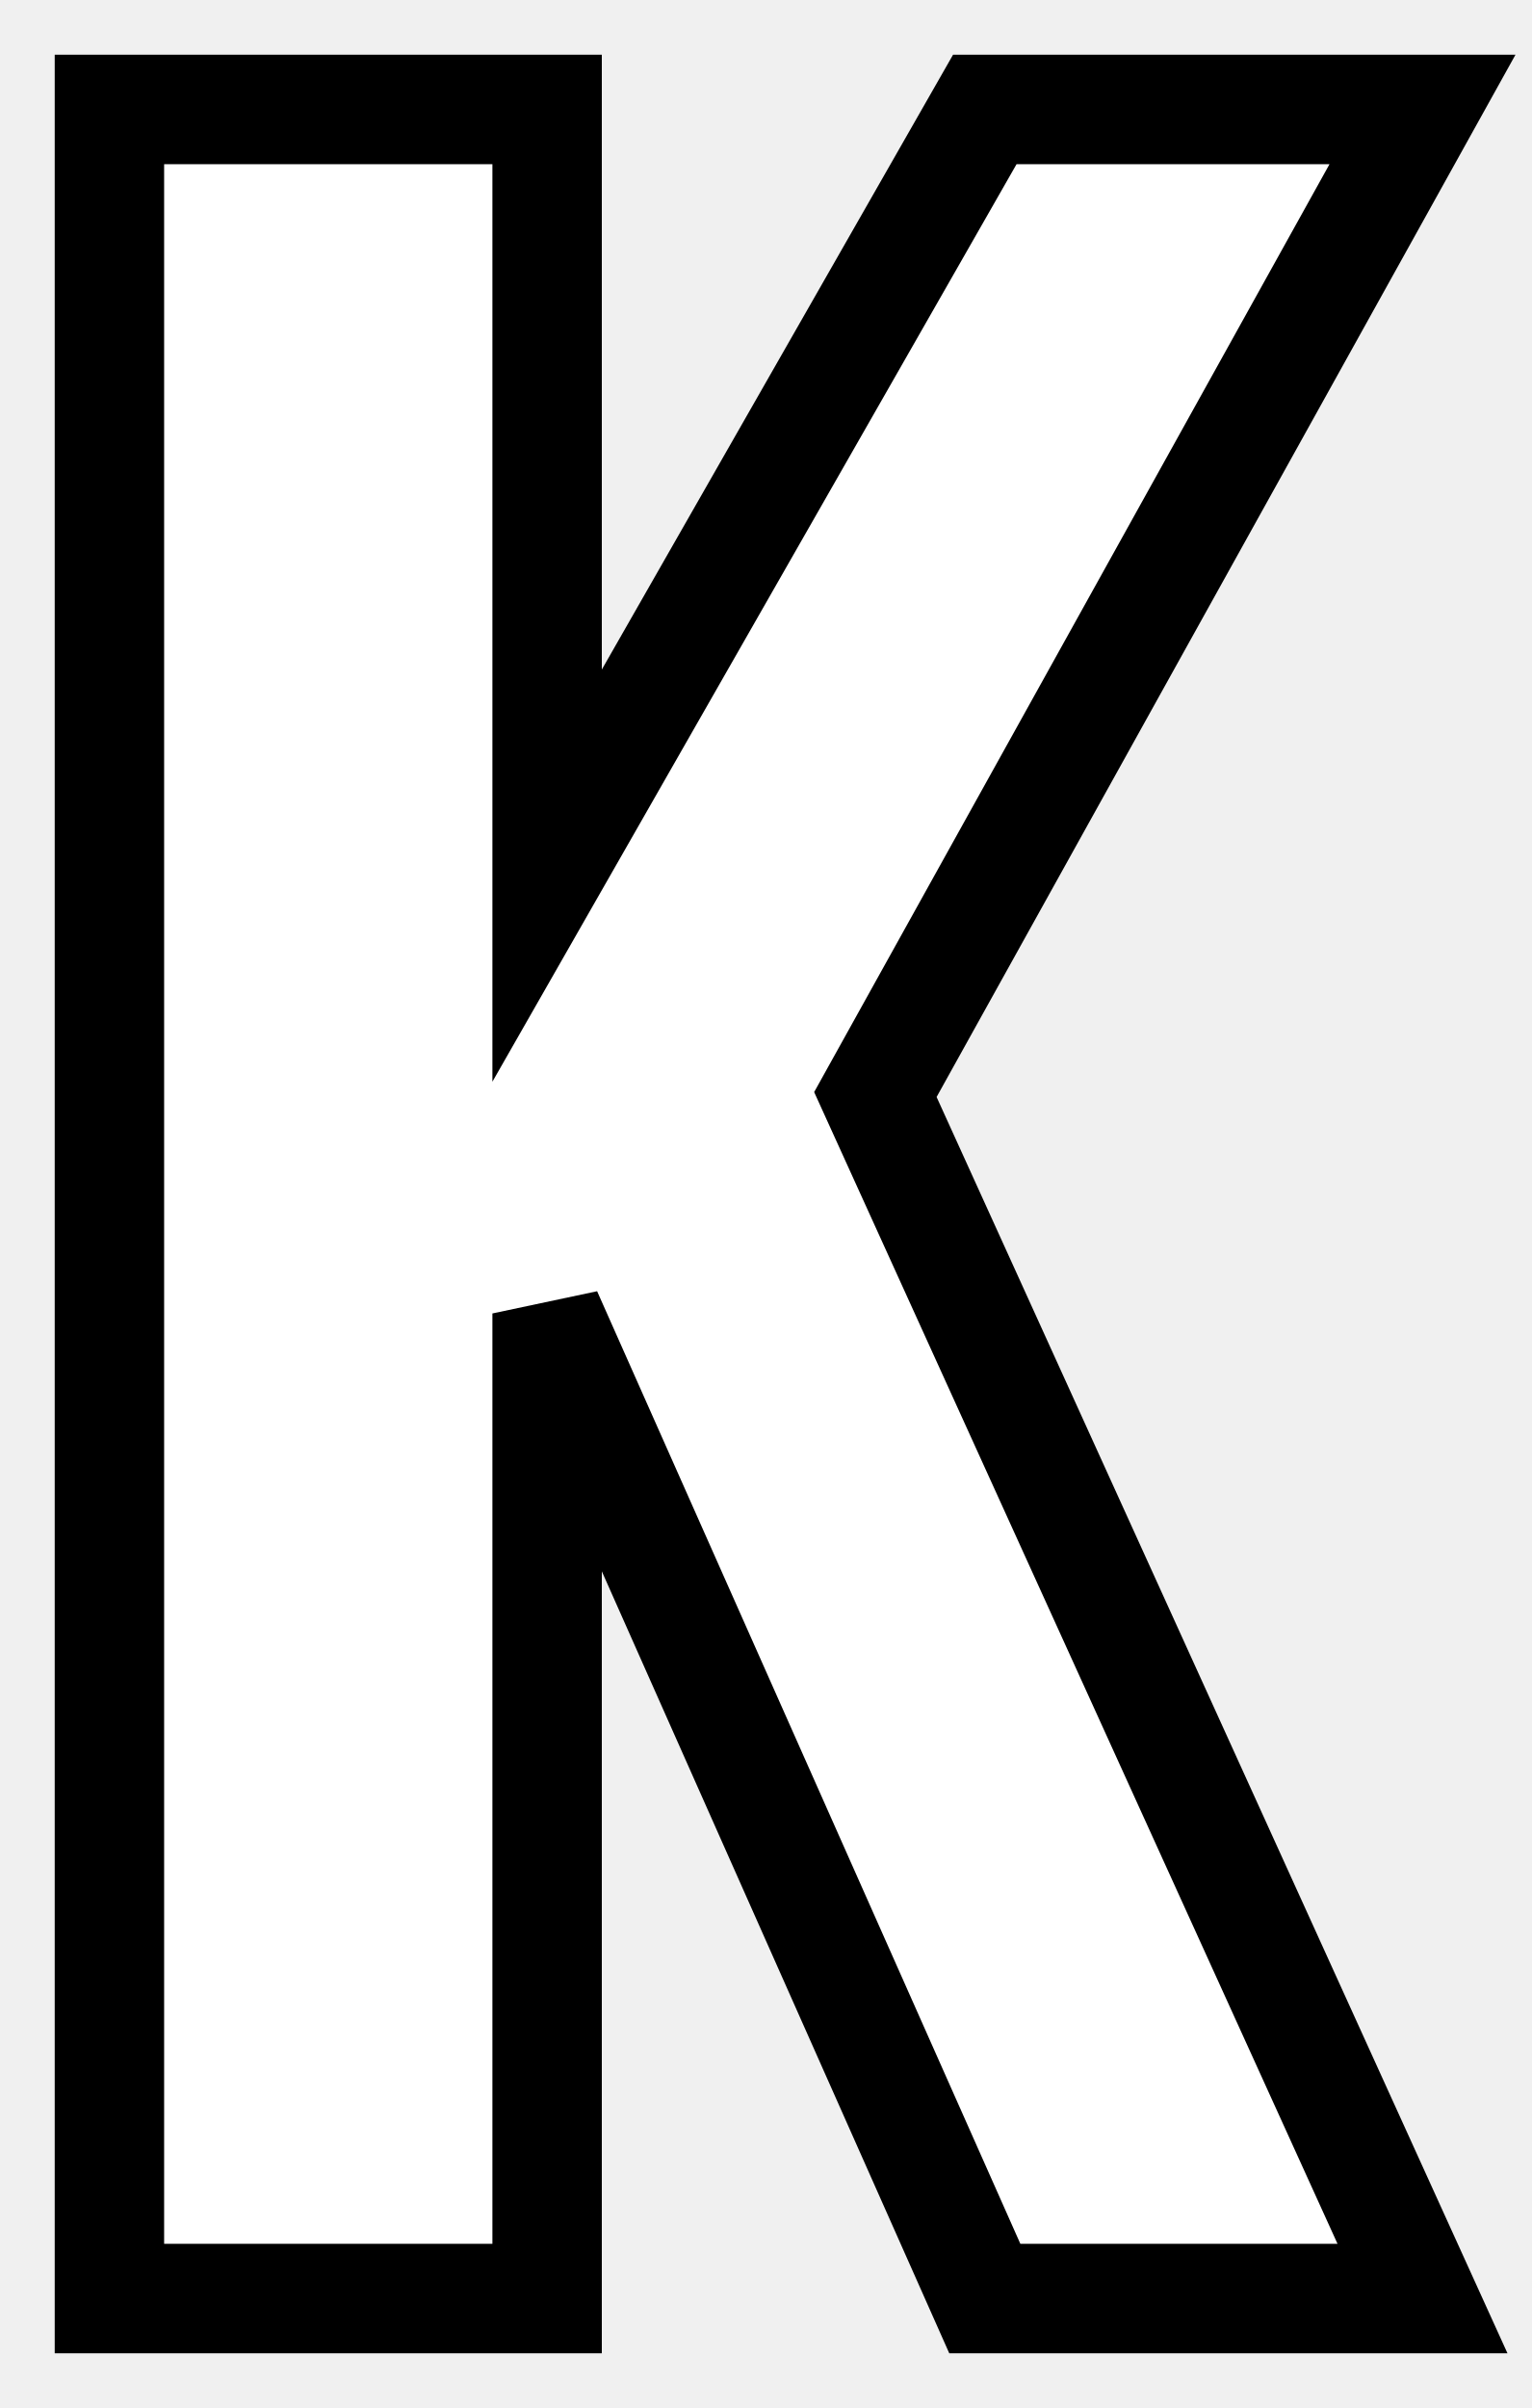
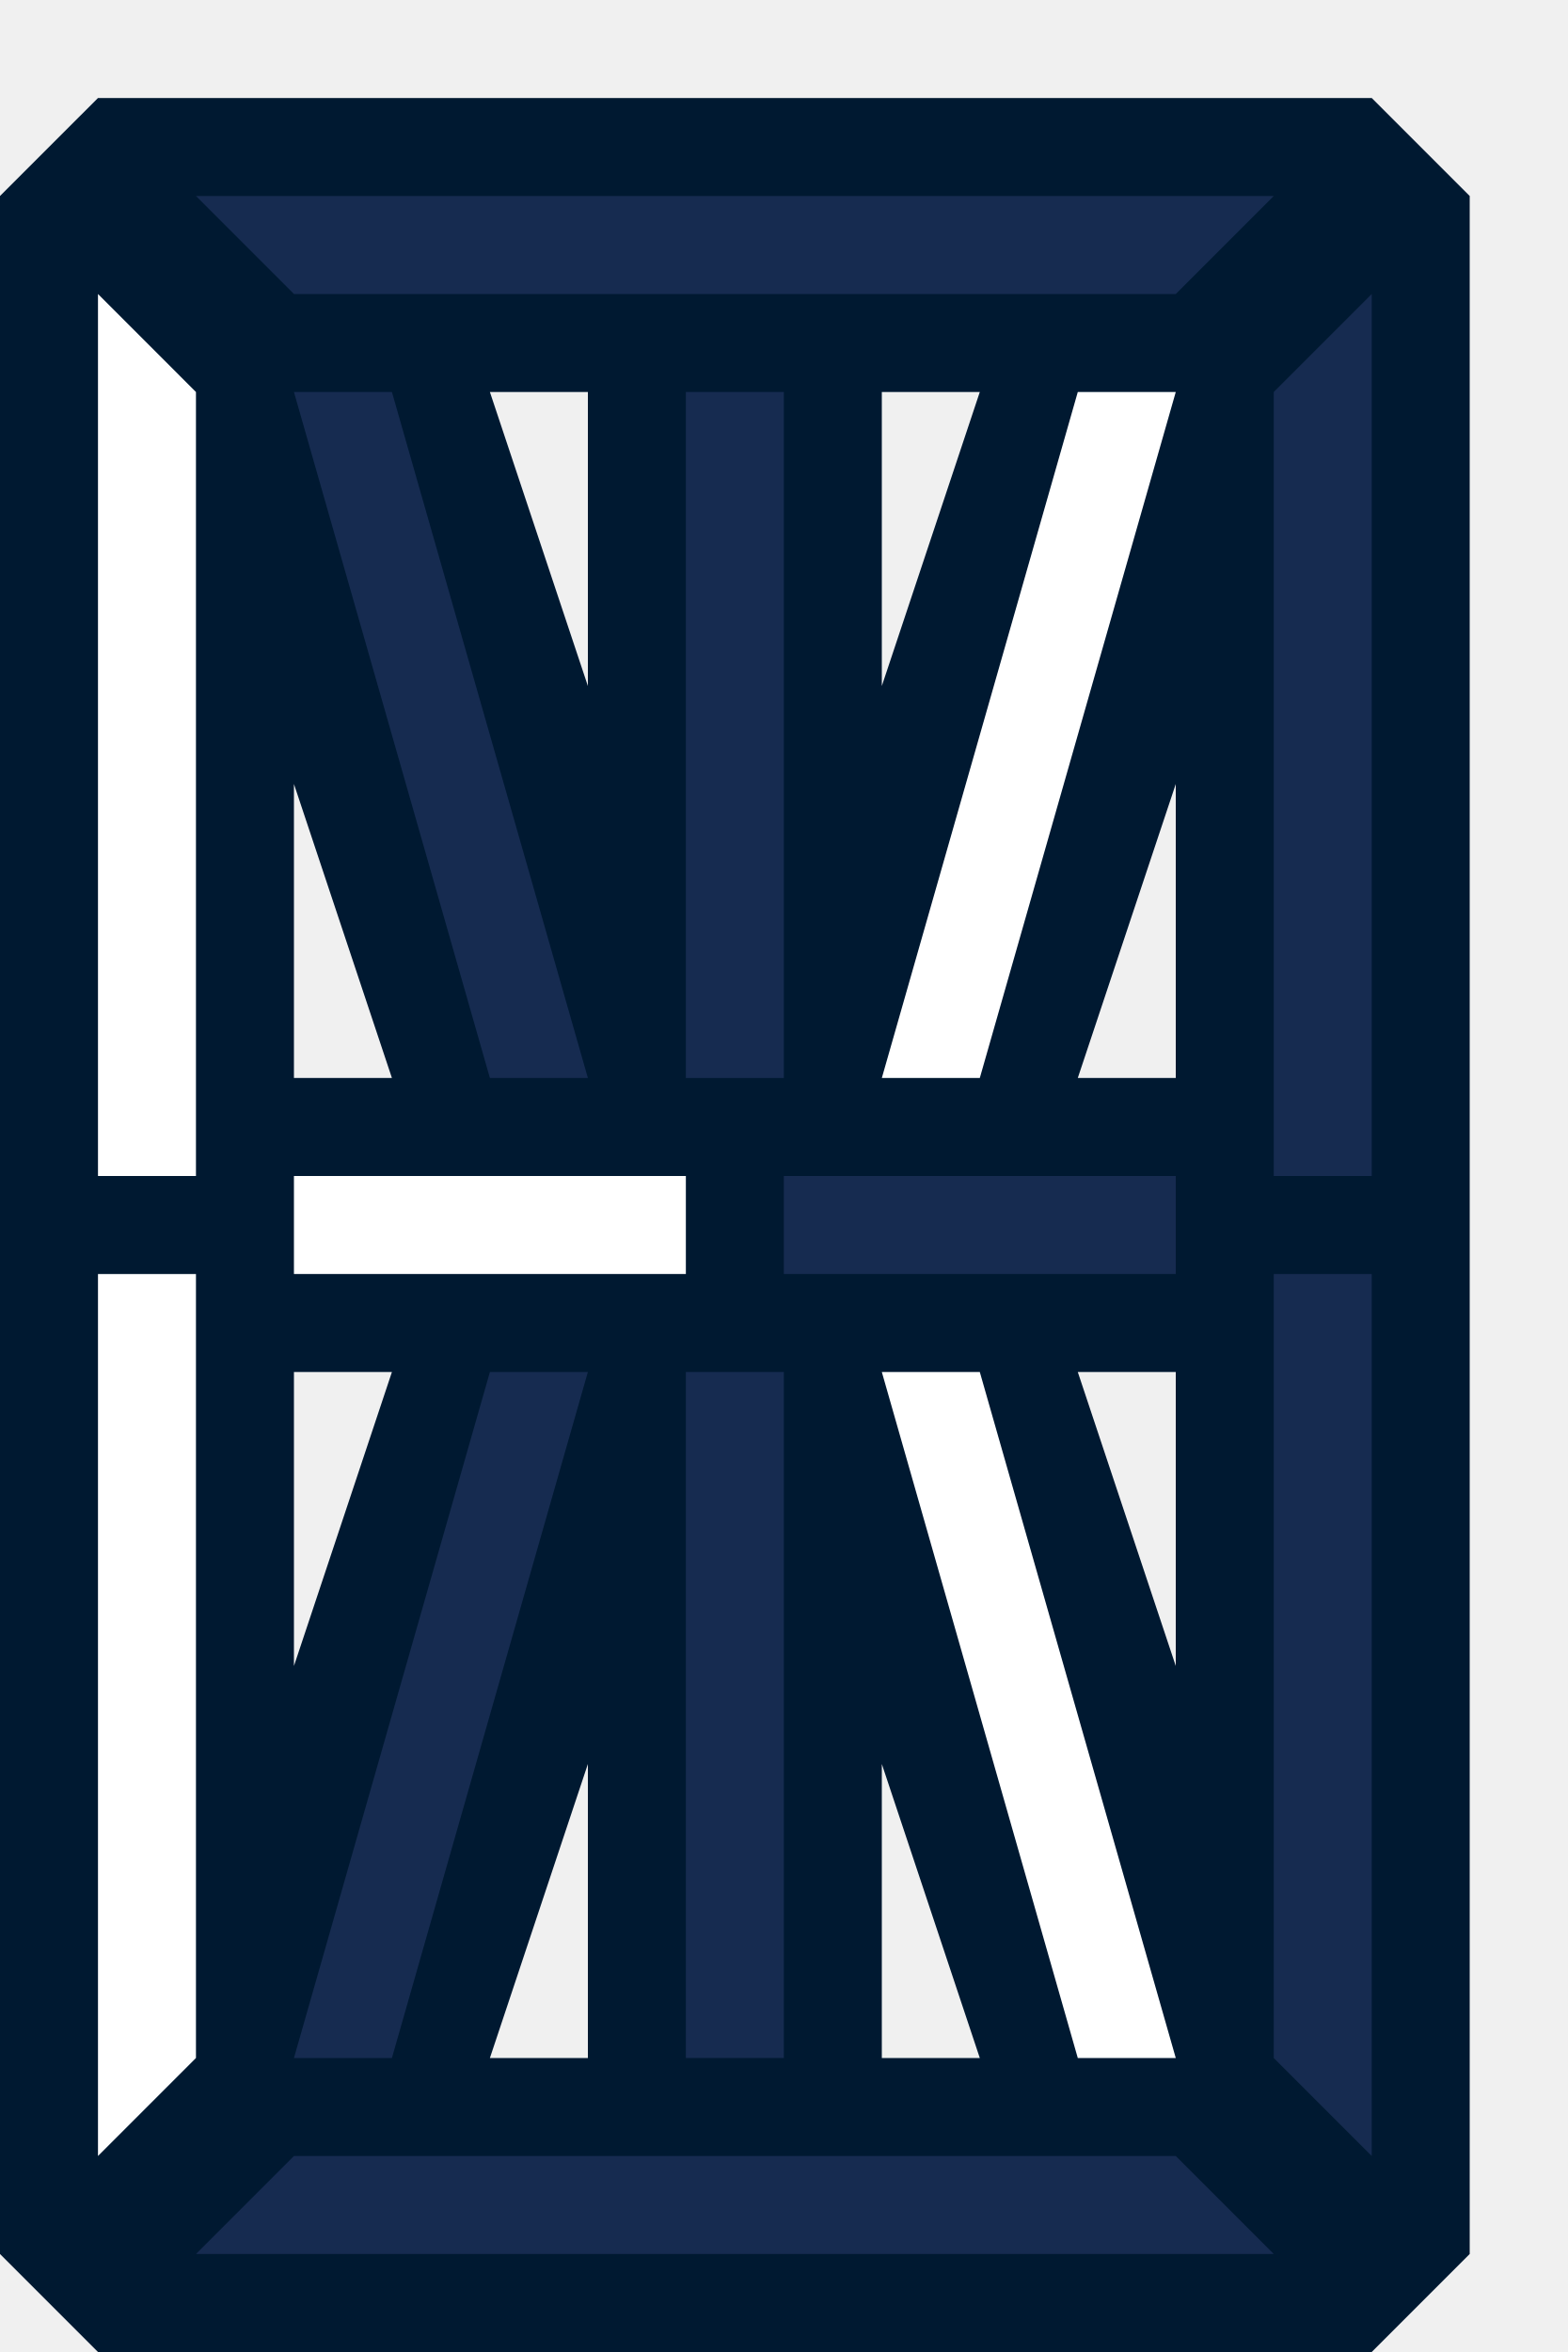
- <svg xmlns="http://www.w3.org/2000/svg" width="14" height="22" viewBox="0 0 14 22" version="1.1" id="svg8">
+ <svg xmlns="http://www.w3.org/2000/svg" width="16" height="24" viewBox="0 0 16 24" version="1.1" id="svg8">
  <defs id="defs2" />
-   <path style="fill:#ffffff;fill-opacity:1;stroke:#000000;stroke-opacity:1" d="m 1,1 v 20 h 4 v -9 l 4,9 h 4 L 8,10 13,1 H 9 L 5,8 V 1 Z" id="path959" />
+   <path style="fill:#001931;fill-opacity:1;stroke:none;stroke-opacity:1" d="M 1,1 0,2 v 21 l 1,1 h 13 l 1,-1 V 2 L 14,1 Z m 4,3 h 1 v 3 z m 4,0 h 1 L 9,7 Z M 3,8 4,11 H 3 Z m 9,0 v 3 h -1 z m -9,6 h 1 l -1,3 z m 8,0 h 1 v 3 z m -5,4 v 3 H 5 Z m 3,0 1,3 H 9 Z" id="path910" />
+   <path style="fill:#162b50;fill-opacity:1;stroke:none;stroke-opacity:1" d="m 2,2 1,1 h 9 l 1,-1 z" id="path826" />
+   <path style="fill:#ffffff;fill-opacity:1;stroke:none;stroke-opacity:1" d="m 1,3 1,1 v 8 H 1 Z" id="path828" />
+   <rect style="fill:#162b50;fill-opacity:1;stroke:none;stroke-width:1;stroke-opacity:1" id="rect836" width="1" height="7" x="7" y="4" />
+   <rect style="fill:#ffffff;fill-opacity:1;stroke:none;stroke-width:1;stroke-opacity:1" id="rect838" width="4" height="1" x="3" y="12" />
+   <path style="fill:#ffffff;fill-opacity:1;stroke:none;stroke-opacity:1" d="m 9,11 2,-7 h 1 l -2,7 z" id="path840" />
+   <path style="fill:#ffffff;fill-opacity:1;stroke:none;stroke-opacity:1" d="m 2,13 v 8 l -1,1 v -9 z" id="path844" />
+   <path style="fill:#162b50;fill-opacity:1;stroke:none;stroke-opacity:1" d="m 2,23 1,-1 h 9 l 1,1 z" id="path846" />
+   <path style="fill:#162b50;fill-opacity:1;stroke:none;stroke-opacity:1" d="m 13,21 1,1 v -9 h -1 z" id="path856" />
+   <path style="fill:#162b50;fill-opacity:1;stroke:none;stroke-opacity:1" d="M 13,12 V 4 l 1,-1 v 9 z" id="path858" />
+   <rect style="fill:#162b50;fill-opacity:1;stroke:none;stroke-width:1;stroke-opacity:1" id="rect860" width="4" height="1" x="8" y="12" />
+   <rect style="fill:#162b50;fill-opacity:1;stroke:none;stroke-width:1;stroke-opacity:1" id="rect836-3" width="1" height="7" x="7" y="14" />
+   <path style="fill:#162b50;fill-opacity:1;stroke:none;stroke-opacity:1" d="M 6,11 4,4 H 3 l 2,7 z" id="path840-6" />
+   <path style="fill:#ffffff;fill-opacity:1;stroke:none;stroke-opacity:1" d="m 9,14 2,7 h 1 l -2,-7 z" id="path840-7" />
+   <path style="fill:#162b50;fill-opacity:1;stroke:none;stroke-opacity:1" d="M 6,14 4,21 H 3 l 2,-7 z" id="path840-6-5" />
</svg>
